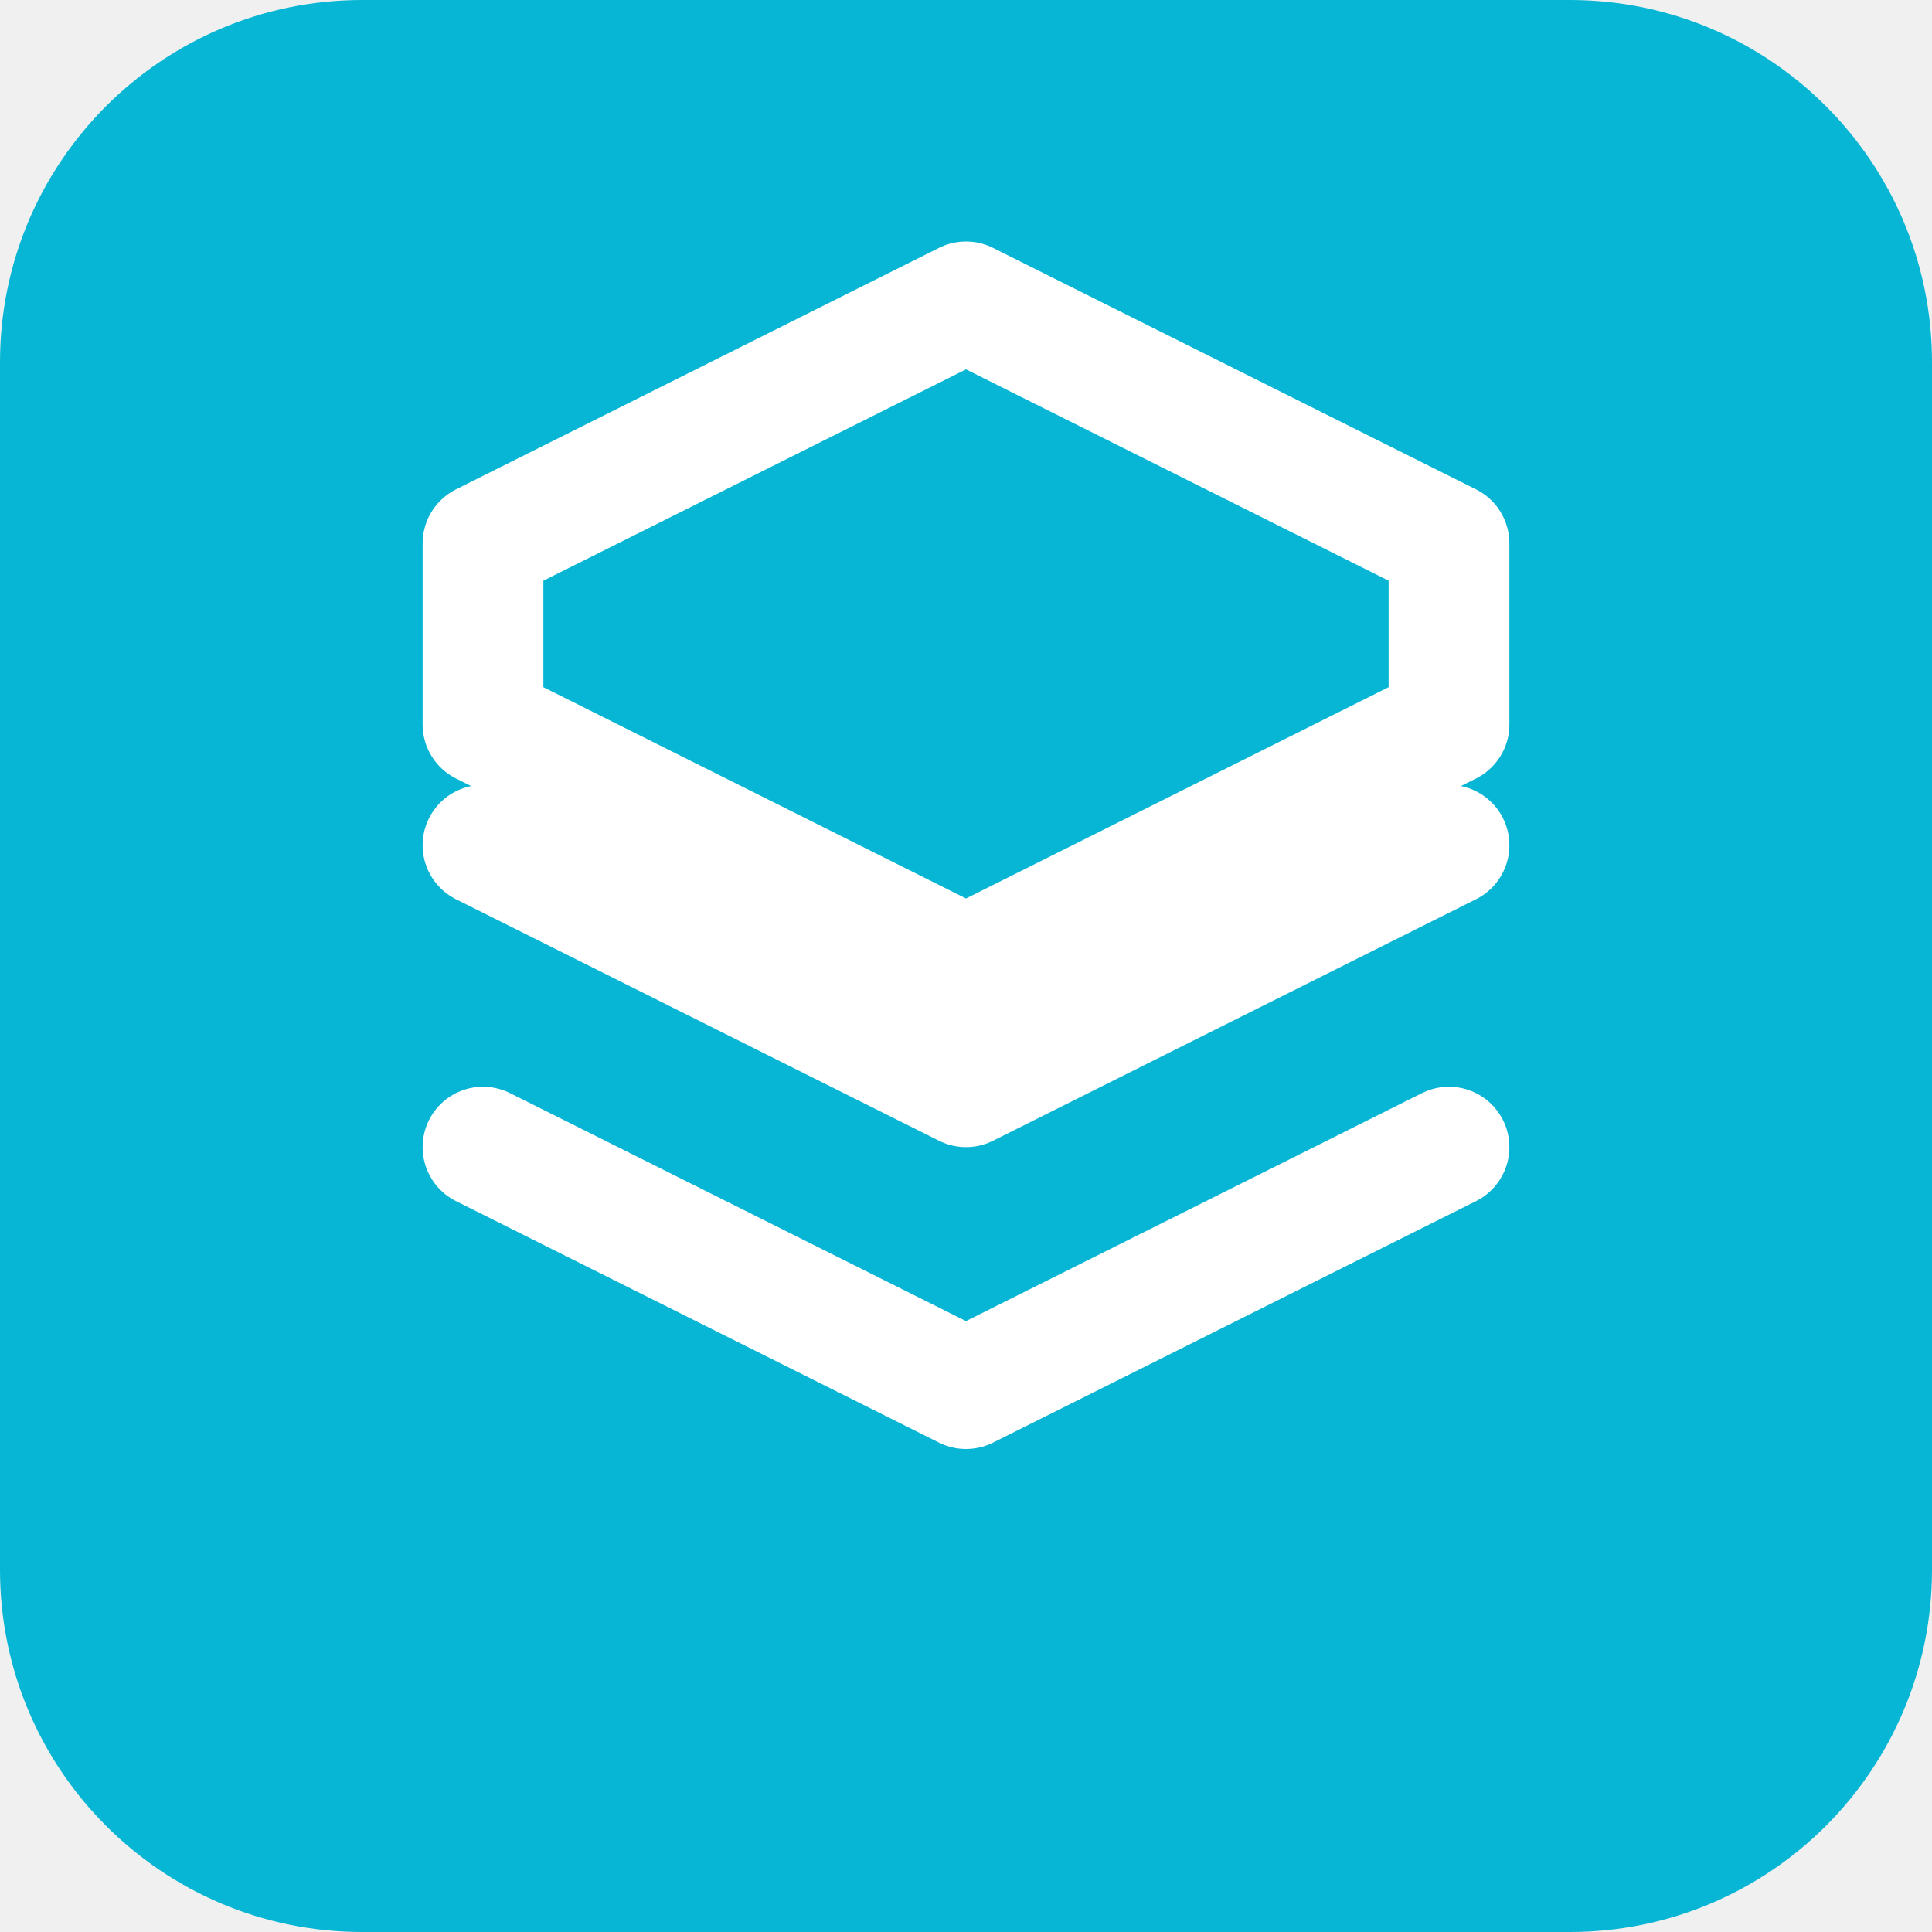
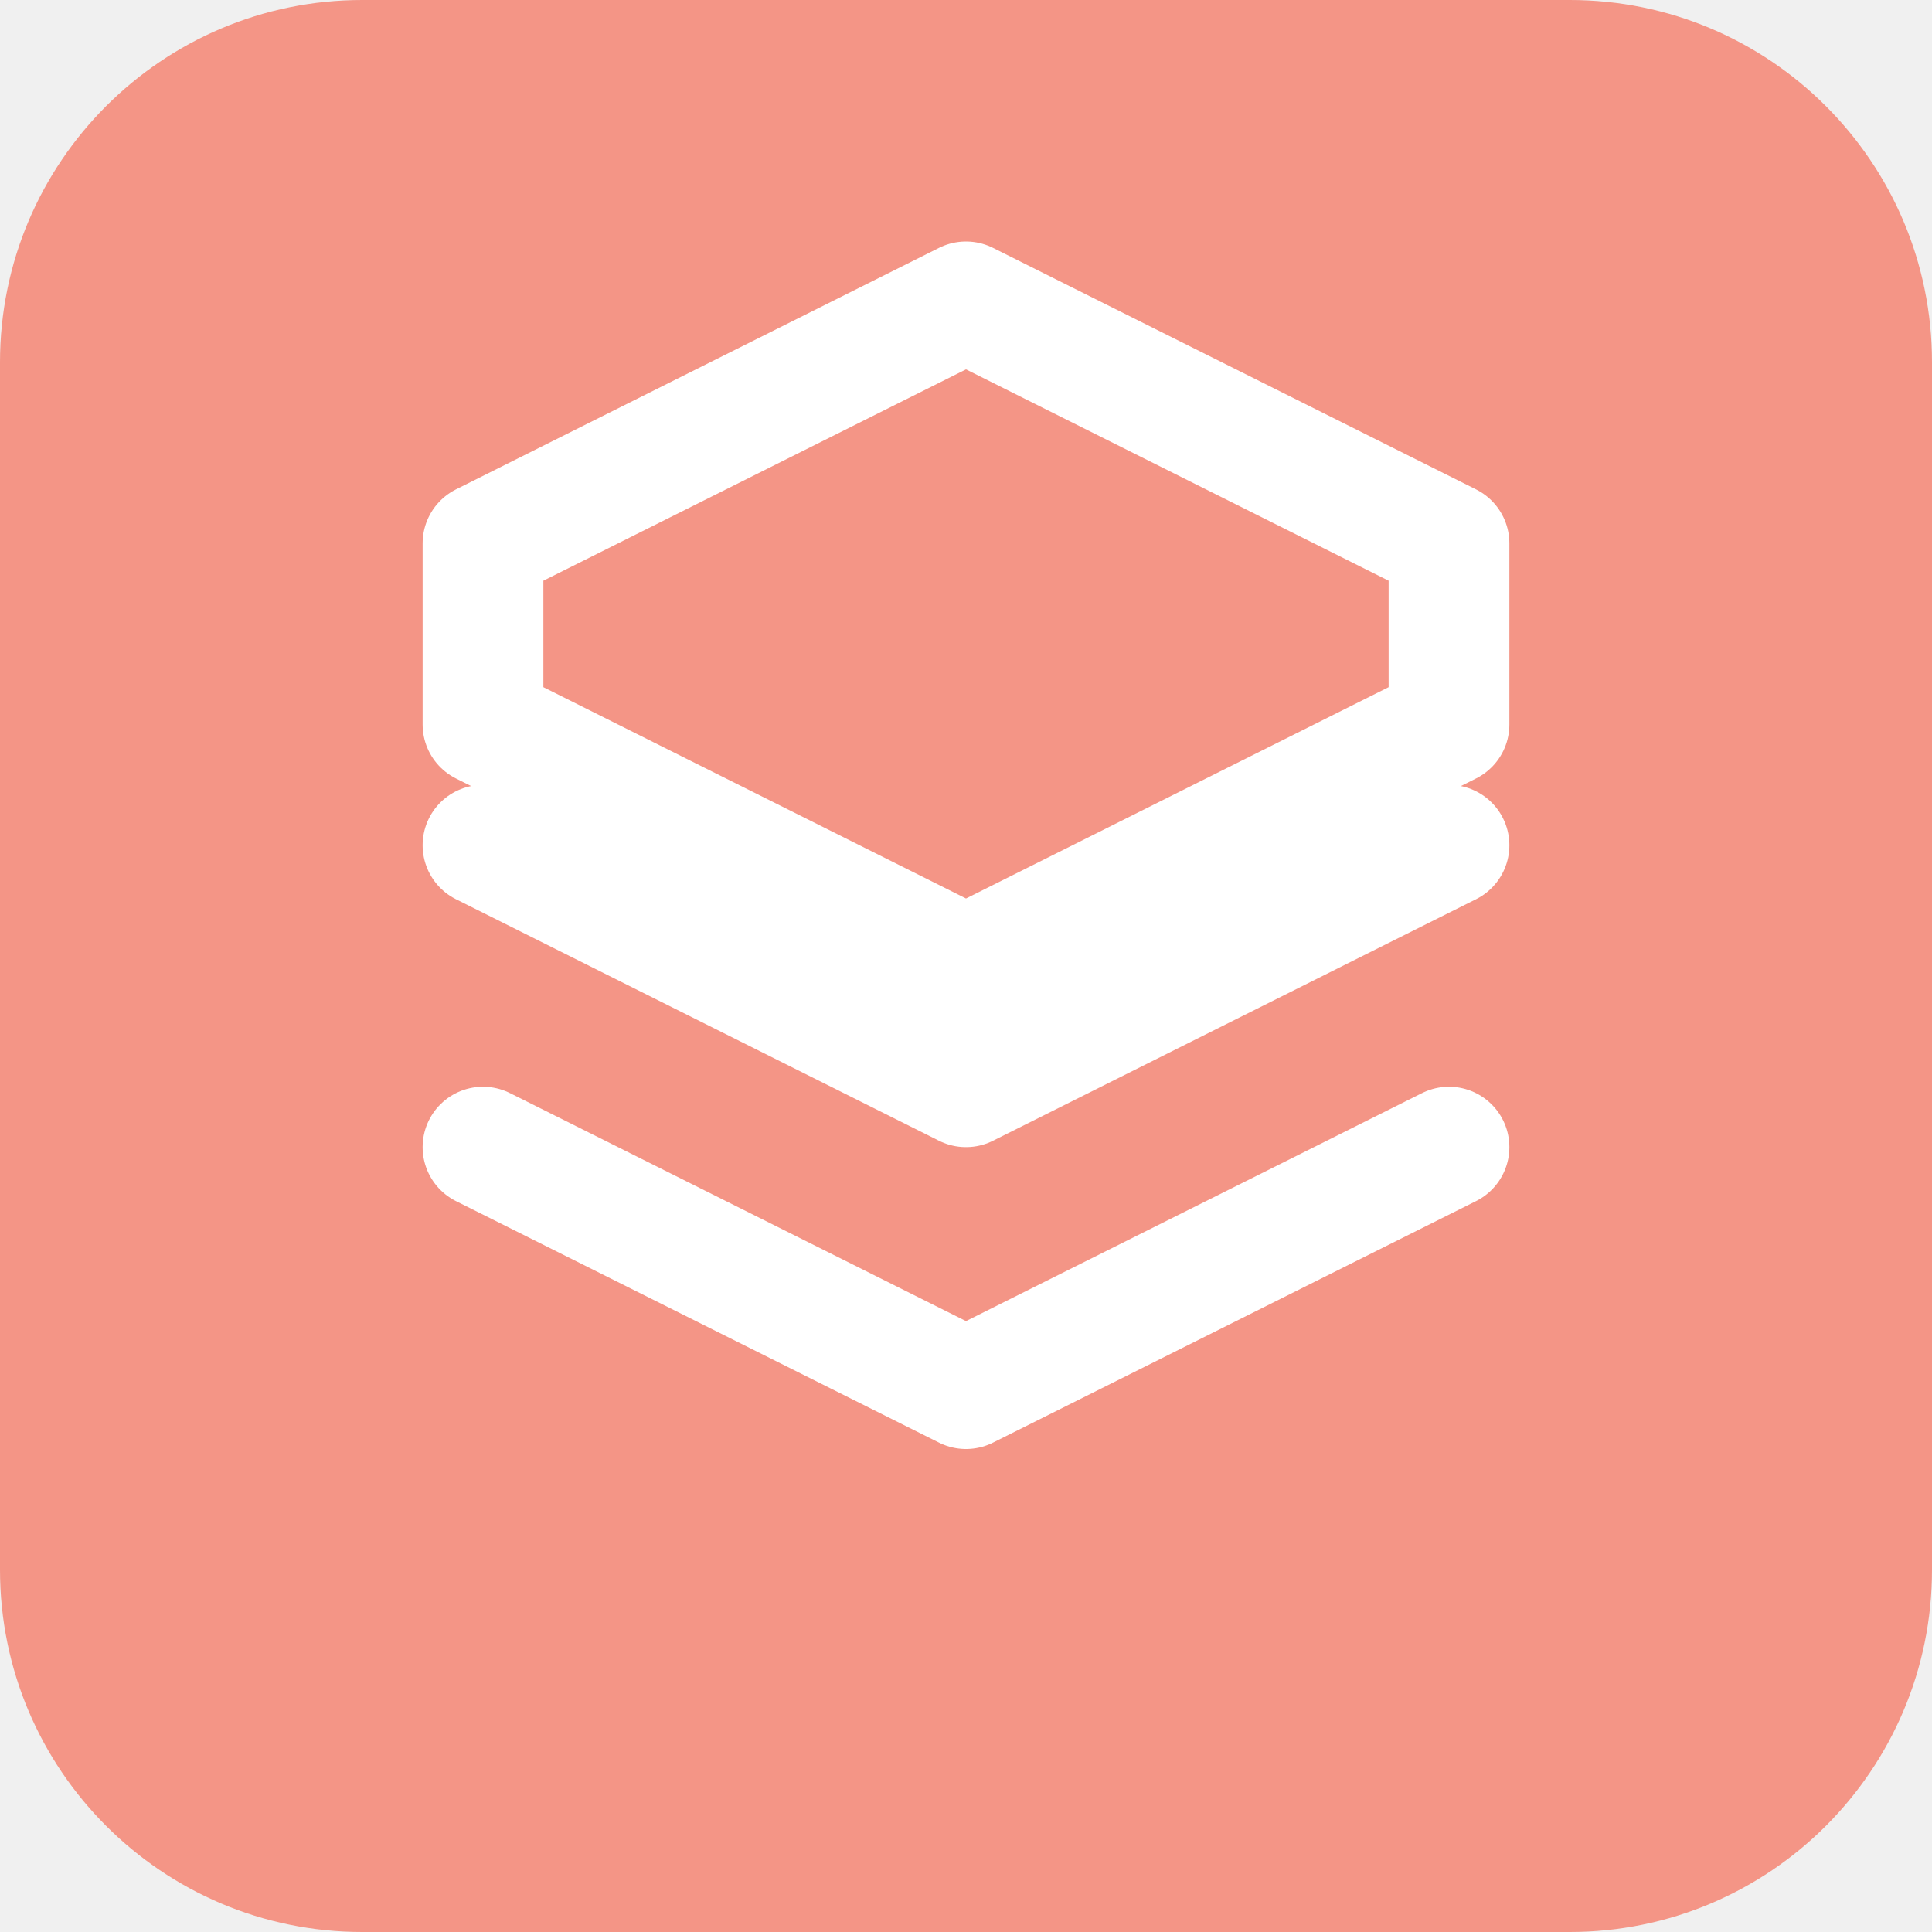
<svg xmlns="http://www.w3.org/2000/svg" viewBox="0 0 32 32">
-   <rect width="32" height="32" fill="#06b6d4" rx="6" />
+   <rect width="32" height="32" fill="#f49586" rx="6" />
  <g fill="none" stroke="white" stroke-width="2" stroke-linecap="round" stroke-linejoin="round">
    <path d="M8 9L16 5L24 9V12L16 16L8 12Z" />
    <path d="M8 14L16 18L24 14" />
    <path d="M8 19L16 23L24 19" />
  </g>
</svg>
